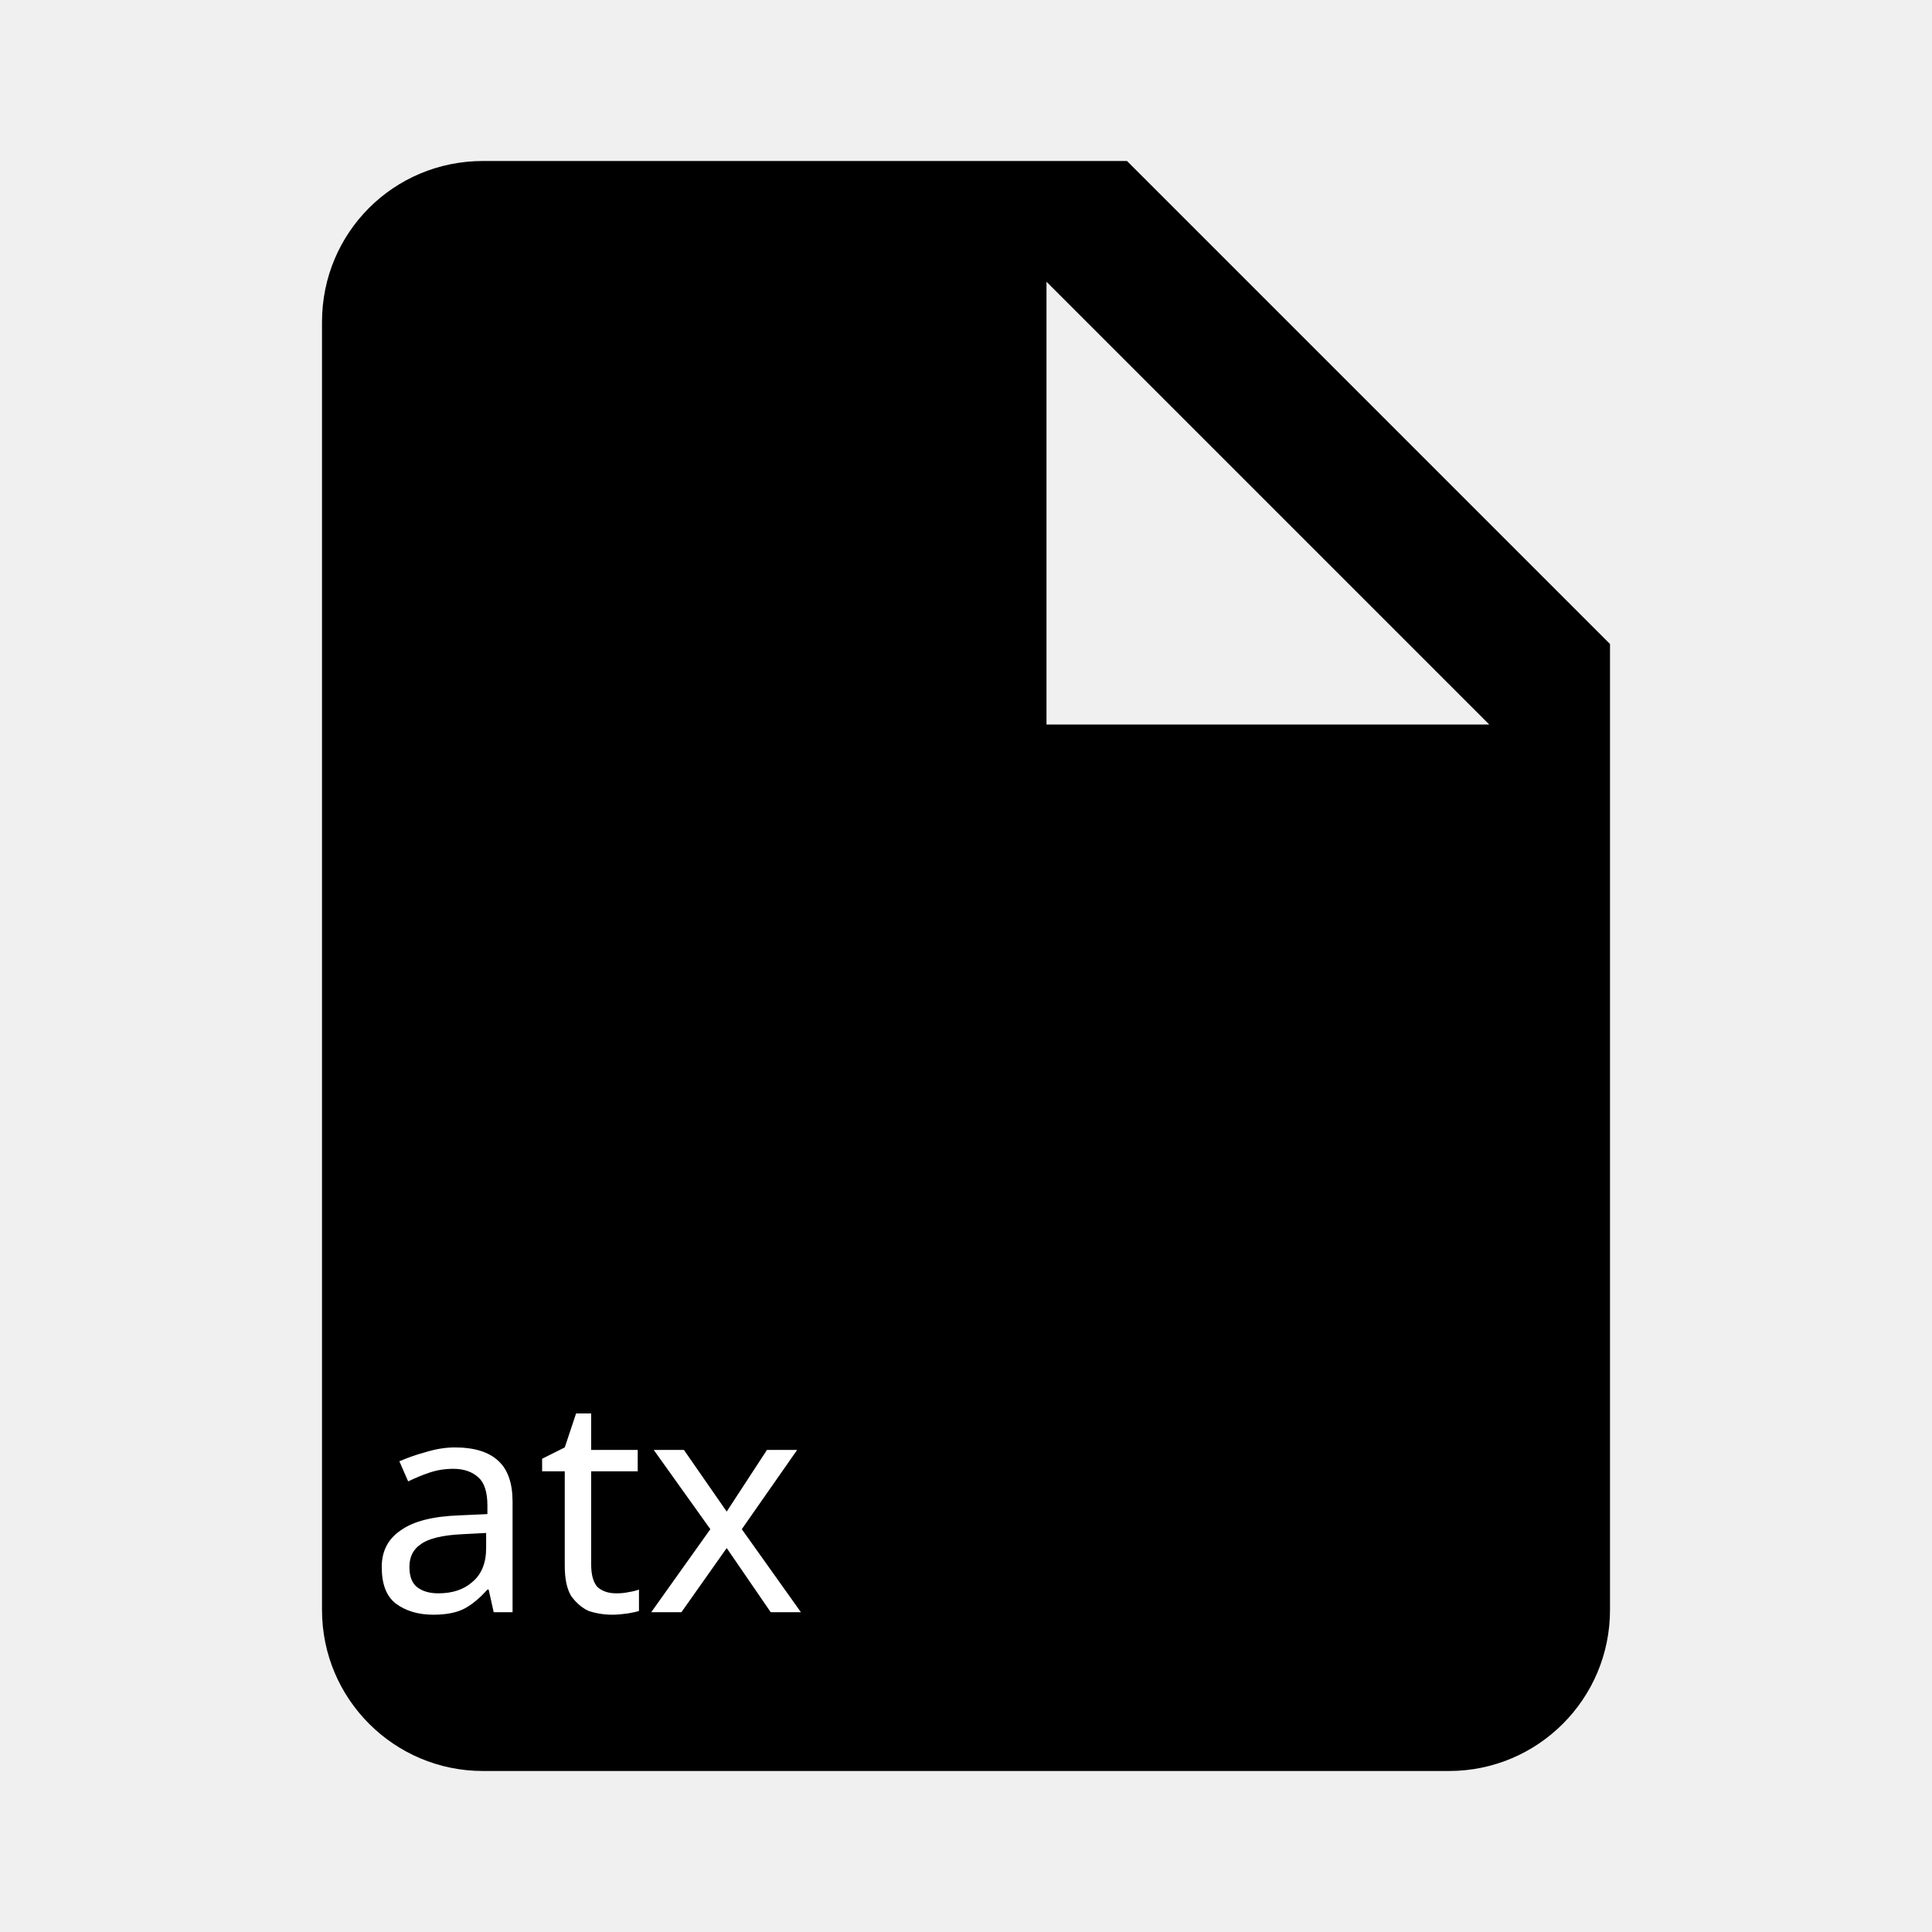
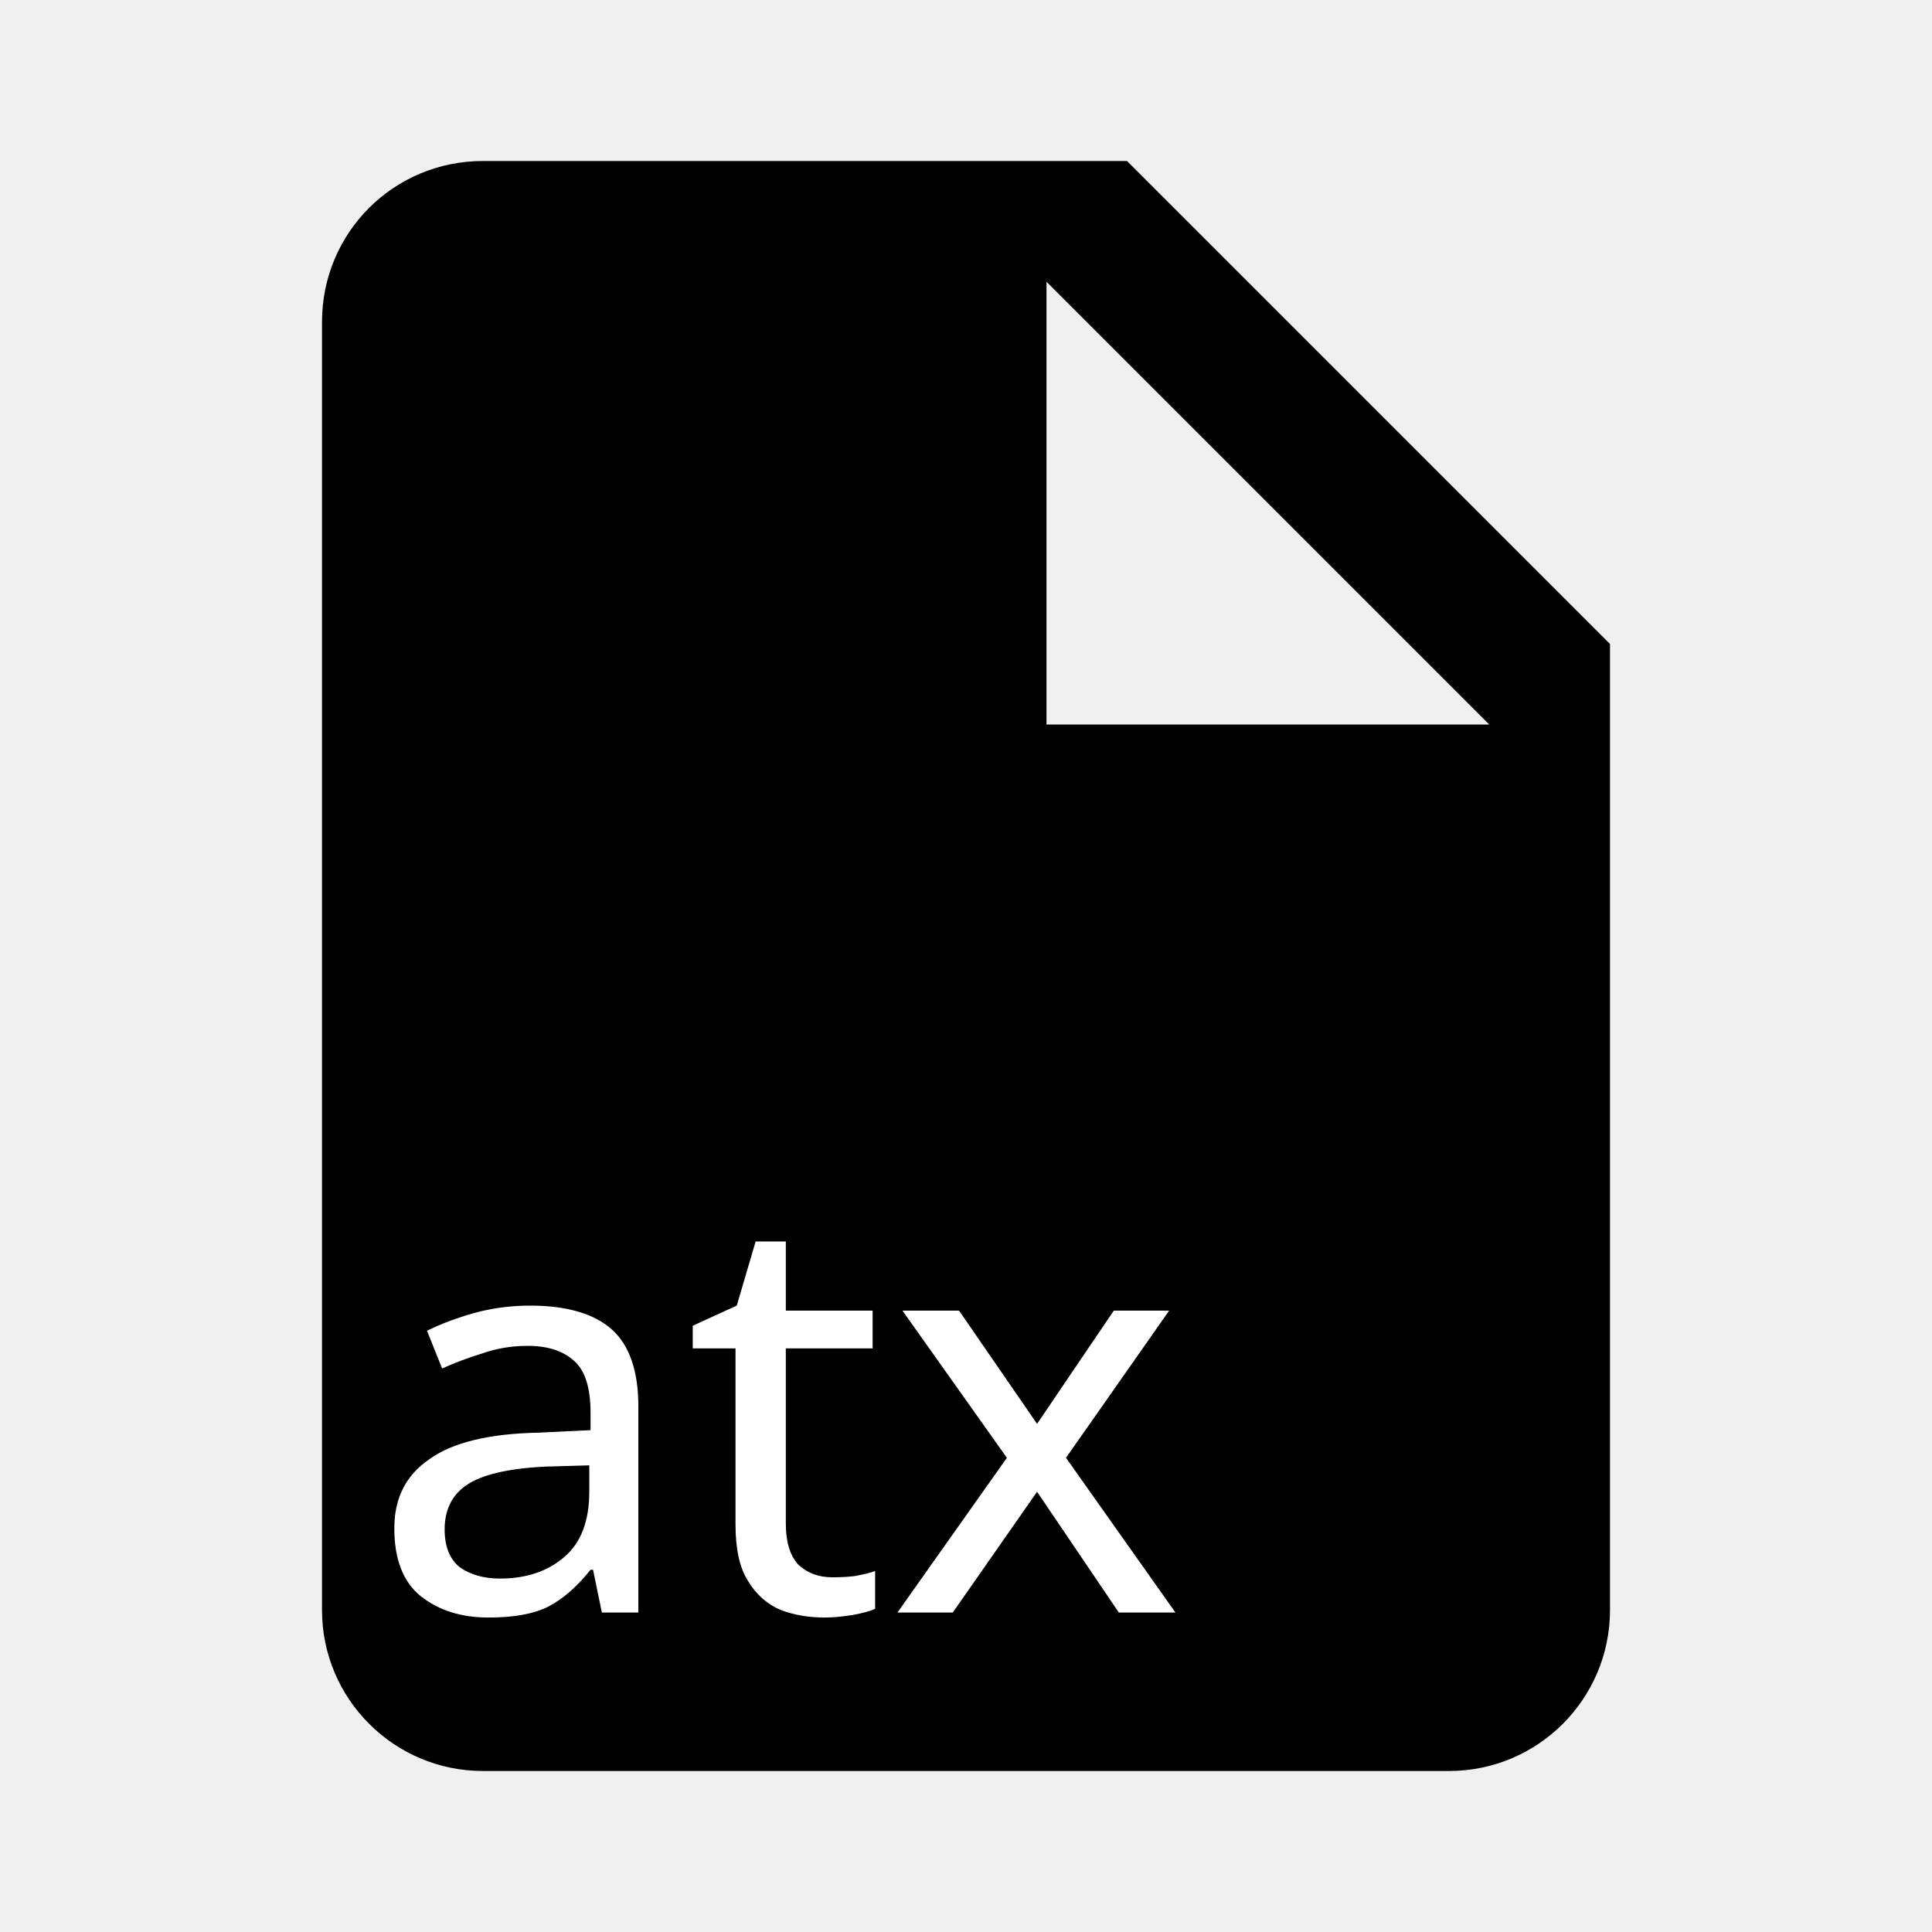
<svg xmlns="http://www.w3.org/2000/svg" version="1.1" width="24" height="24" viewBox="0 0 24 24" id="svg3384">
  <defs id="defs3390" />
  <path d="M13,9V3.5L18.5,9M6,2C4.89,2 4,2.89 4,4V20A2,2 0 0,0 6,22H18A2,2 0 0,0 20,20V8L14,2H6Z" id="path3386" />
  <text xml:space="preserve" style="font-style:normal;font-weight:normal;font-size:40px;line-height:125%;font-family:sans-serif;letter-spacing:0px;word-spacing:0px;fill:#ffffff;fill-opacity:1;stroke:none;stroke-width:1px;stroke-linecap:butt;stroke-linejoin:miter;stroke-opacity:1" x="4.57" y="20.03" id="text3394">
-     <tspan id="tspan3396" x="4.57" y="20.03" style="font-style:normal;font-variant:normal;font-weight:normal;font-stretch:normal;font-size:3.75px;line-height:125%;font-family:sans-serif;-inkscape-font-specification:'sans-serif, Normal';text-align:start;writing-mode:lr-tb;text-anchor:start;fill:#ffffff">atx</tspan>
+     <tspan id="tspan3396" x="4.57" y="20.03" style="font-style:normal;font-variant:normal;font-weight:normal;font-stretch:normal;font-size:7px;line-height:125%;font-family:sans-serif;-inkscape-font-specification:'sans-serif, Normal';text-align:start;writing-mode:lr-tb;text-anchor:start;fill:#ffffff">atx</tspan>
  </text>
</svg>
